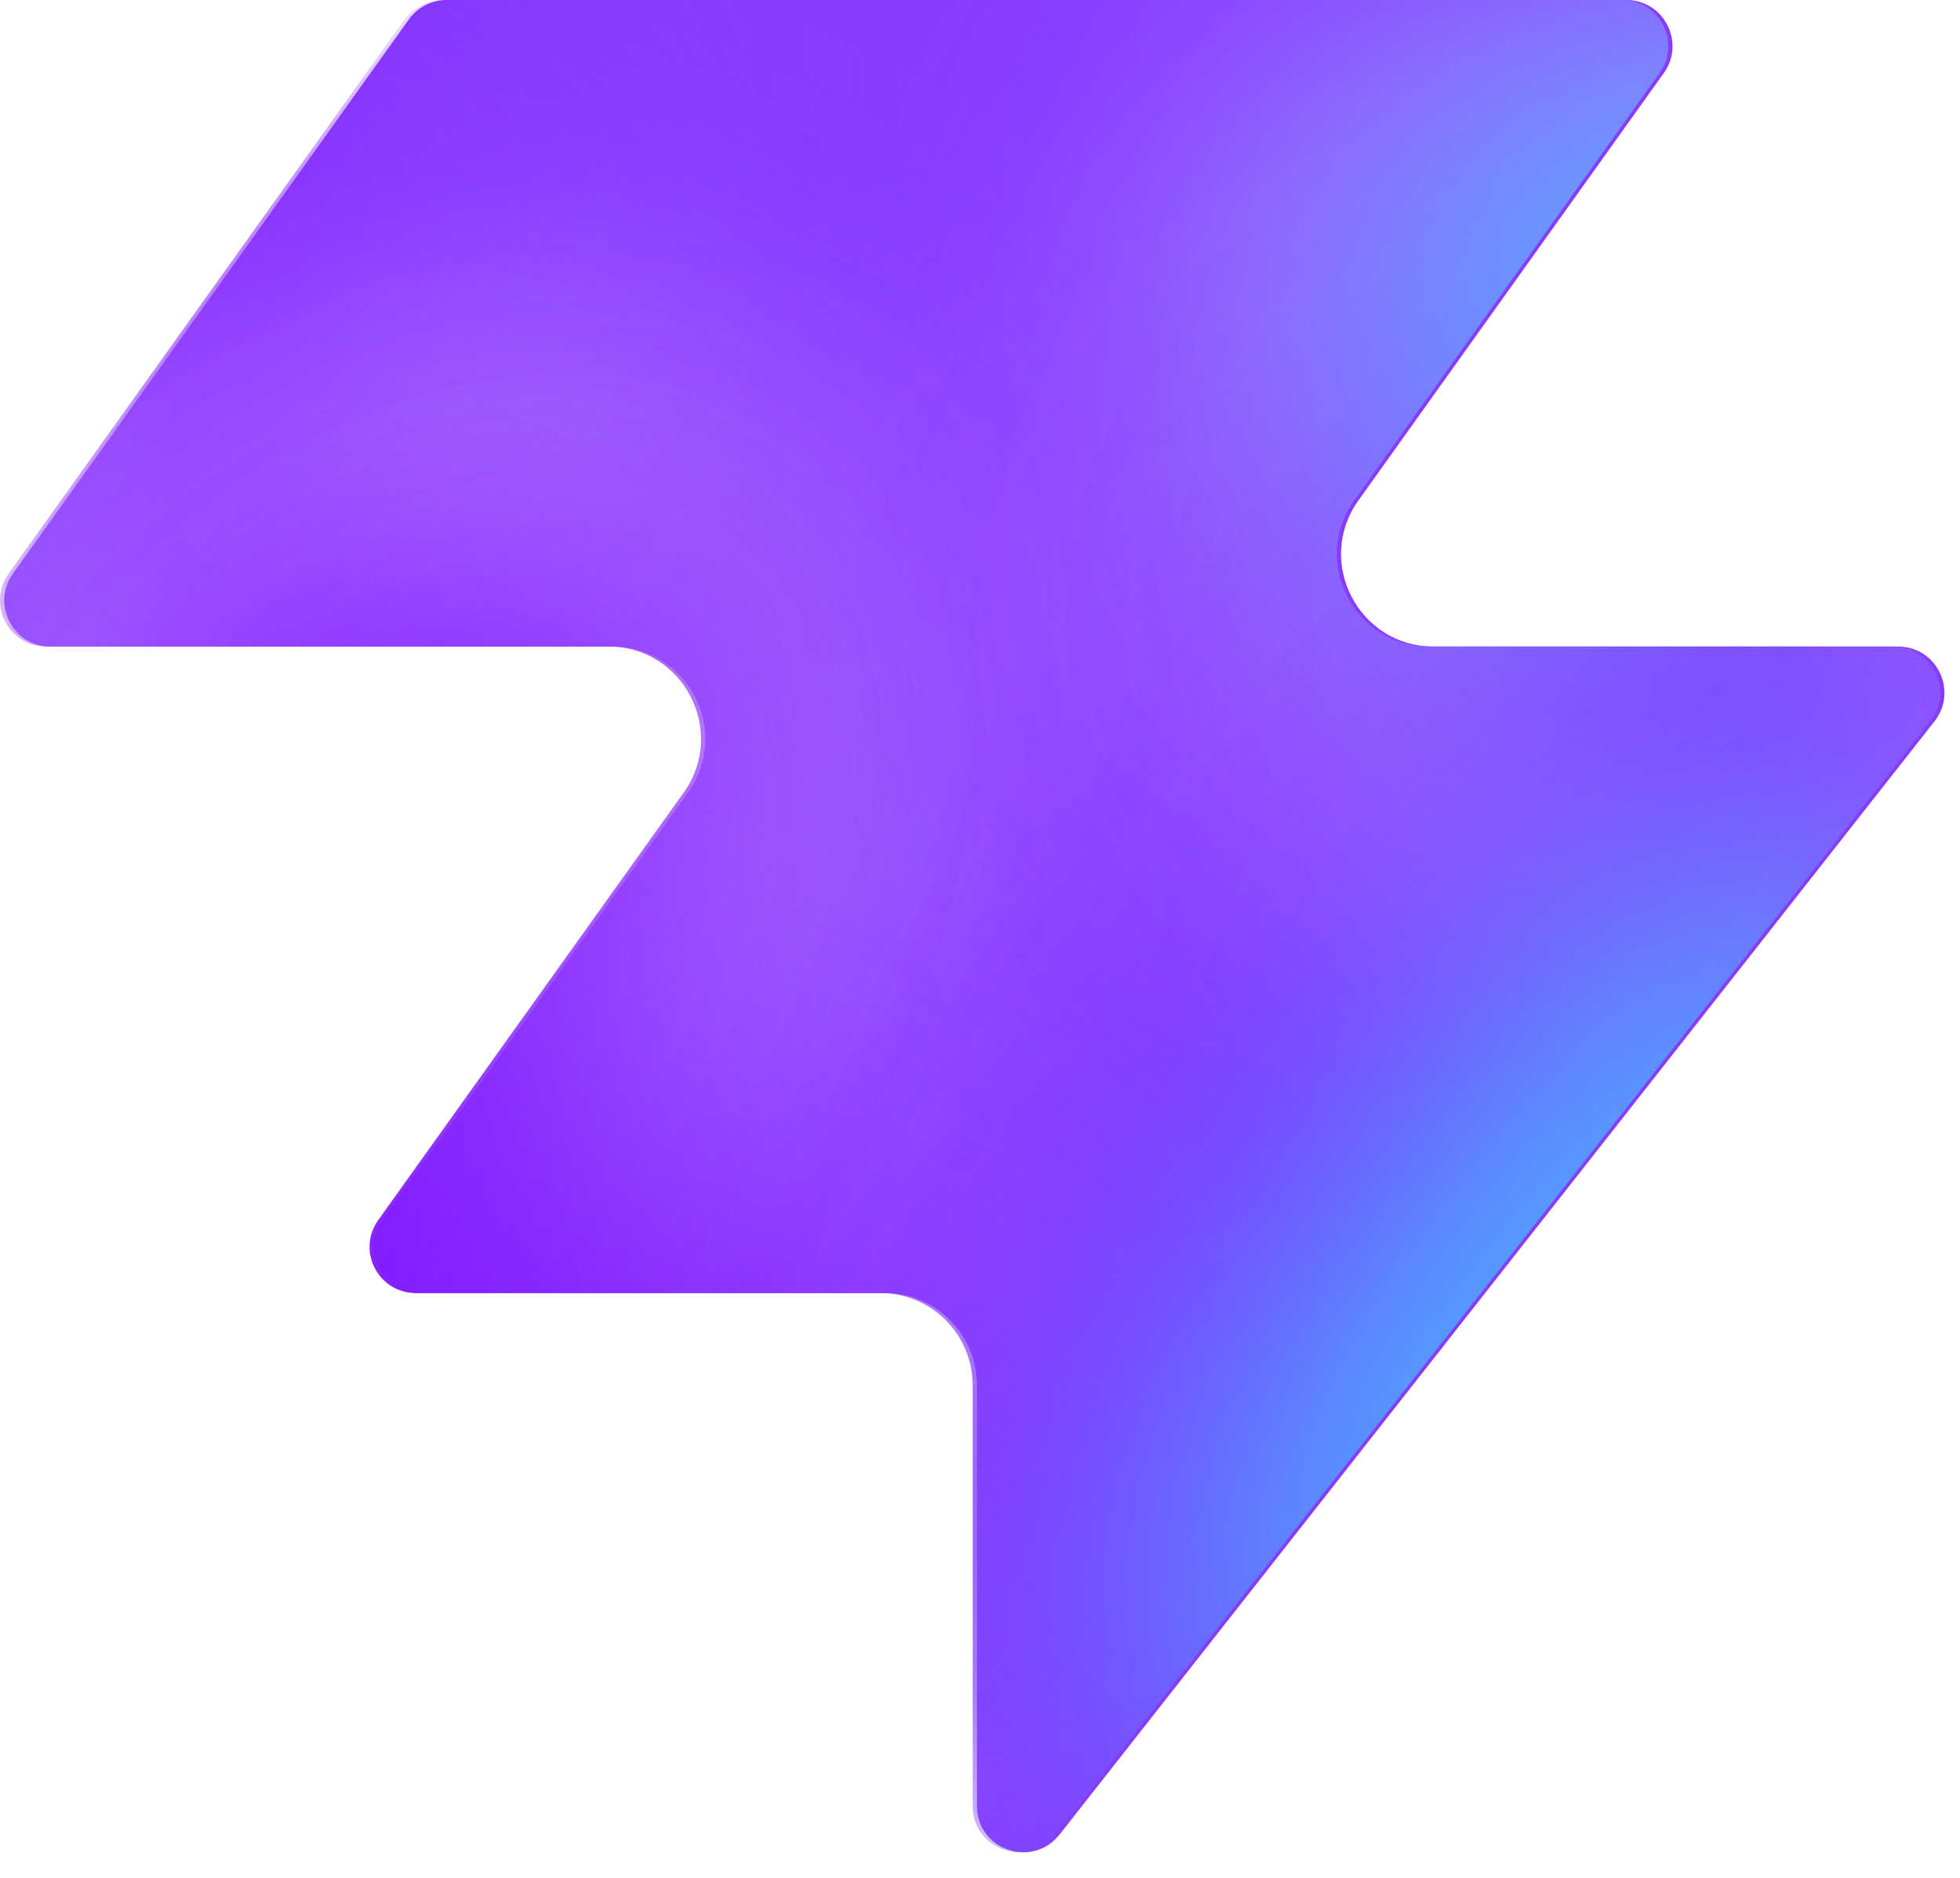
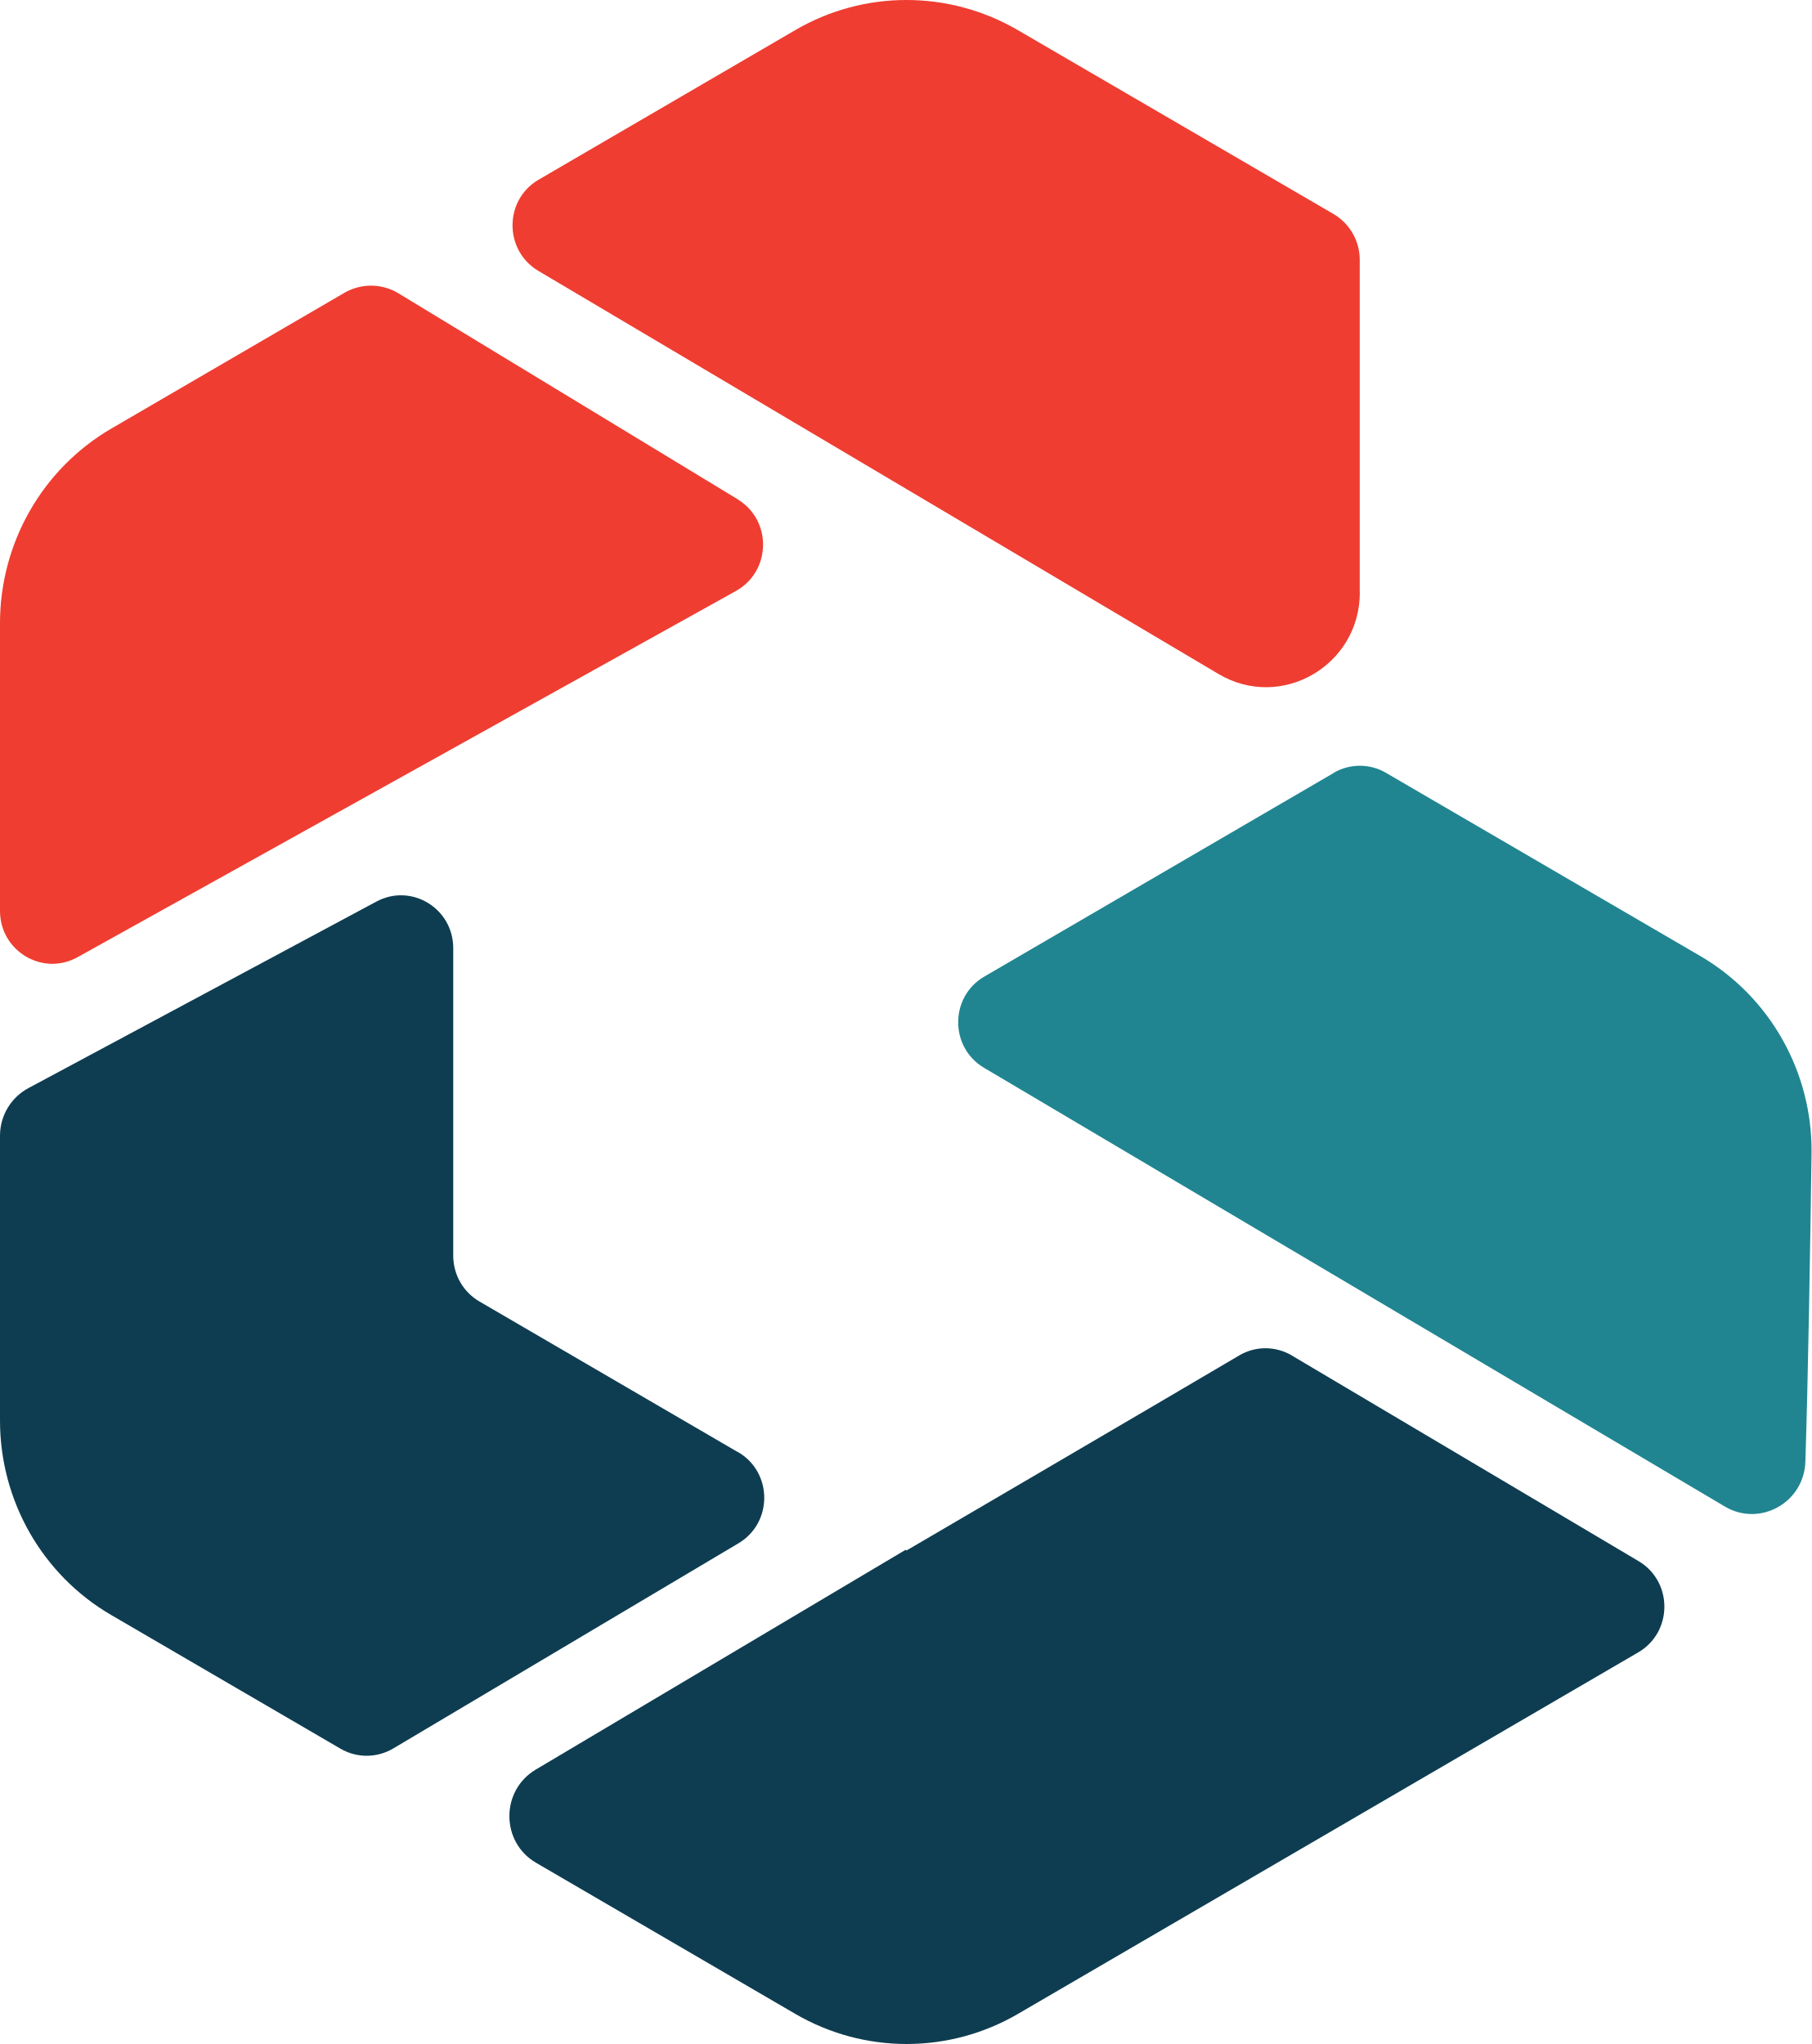
- <svg xmlns="http://www.w3.org/2000/svg" width="48" height="46" fill="none" viewBox="0 0 48 46">
-   <path fill="#863bff" d="M25.946 44.938c-.664.845-2.021.375-2.021-.698V33.937a2.26 2.26 0 0 0-2.262-2.262H10.287c-.92 0-1.456-1.04-.92-1.788l7.48-10.471c1.07-1.497 0-3.578-1.842-3.578H1.237c-.92 0-1.456-1.04-.92-1.788L10.013.474c.214-.297.556-.474.92-.474h28.894c.92 0 1.456 1.04.92 1.788l-7.48 10.471c-1.07 1.498 0 3.579 1.842 3.579h11.377c.943 0 1.473 1.088.89 1.83L25.947 44.94z" style="fill:#863bff;fill:color(display-p3 .525 .23 1);fill-opacity:1" />
-   <mask id="a" width="48" height="46" x="0" y="0" maskUnits="userSpaceOnUse" style="mask-type:alpha">
-     <path fill="#000" d="M25.842 44.938c-.664.844-2.021.375-2.021-.698V33.937a2.26 2.26 0 0 0-2.262-2.262H10.183c-.92 0-1.456-1.04-.92-1.788l7.48-10.471c1.07-1.498 0-3.579-1.842-3.579H1.133c-.92 0-1.456-1.04-.92-1.787L9.91.473c.214-.297.556-.474.92-.474h28.894c.92 0 1.456 1.04.92 1.788l-7.48 10.471c-1.07 1.498 0 3.578 1.842 3.578h11.377c.943 0 1.473 1.088.89 1.832L25.843 44.94z" style="fill:#000;fill-opacity:1" />
-   </mask>
-   <g mask="url(#a)">
-     <g filter="url(#b)">
-       <ellipse cx="5.508" cy="14.704" fill="#ede6ff" rx="5.508" ry="14.704" style="fill:#ede6ff;fill:color(display-p3 .927 .903 1);fill-opacity:1" transform="matrix(.00324 1 1 -.00324 -4.47 31.516)" />
-     </g>
-     <g filter="url(#c)">
-       <ellipse cx="10.399" cy="29.851" fill="#ede6ff" rx="10.399" ry="29.851" style="fill:#ede6ff;fill:color(display-p3 .927 .903 1);fill-opacity:1" transform="matrix(.00324 1 1 -.00324 -39.328 7.883)" />
-     </g>
-     <g filter="url(#d)">
-       <ellipse cx="5.508" cy="30.487" fill="#7e14ff" rx="5.508" ry="30.487" style="fill:#7e14ff;fill:color(display-p3 .492 .077 1);fill-opacity:1" transform="rotate(89.814 -25.913 -14.639)scale(1 -1)" />
-     </g>
-     <g filter="url(#e)">
-       <ellipse cx="5.508" cy="30.599" fill="#7e14ff" rx="5.508" ry="30.599" style="fill:#7e14ff;fill:color(display-p3 .492 .077 1);fill-opacity:1" transform="rotate(89.814 -32.644 -3.334)scale(1 -1)" />
-     </g>
-     <g filter="url(#f)">
-       <ellipse cx="5.508" cy="30.599" fill="#7e14ff" rx="5.508" ry="30.599" style="fill:#7e14ff;fill:color(display-p3 .492 .077 1);fill-opacity:1" transform="matrix(.00324 1 1 -.00324 -34.34 30.47)" />
-     </g>
-     <g filter="url(#g)">
-       <ellipse cx="14.072" cy="22.078" fill="#ede6ff" rx="14.072" ry="22.078" style="fill:#ede6ff;fill:color(display-p3 .927 .903 1);fill-opacity:1" transform="rotate(93.35 24.506 48.493)scale(-1 1)" />
-     </g>
-     <g filter="url(#h)">
-       <ellipse cx="3.47" cy="21.501" fill="#7e14ff" rx="3.47" ry="21.501" style="fill:#7e14ff;fill:color(display-p3 .492 .077 1);fill-opacity:1" transform="rotate(89.009 28.708 47.59)scale(-1 1)" />
-     </g>
-     <g filter="url(#i)">
-       <ellipse cx="3.47" cy="21.501" fill="#7e14ff" rx="3.47" ry="21.501" style="fill:#7e14ff;fill:color(display-p3 .492 .077 1);fill-opacity:1" transform="rotate(89.009 28.708 47.59)scale(-1 1)" />
-     </g>
-     <g filter="url(#j)">
-       <ellipse cx=".387" cy="8.972" fill="#7e14ff" rx="4.407" ry="29.108" style="fill:#7e14ff;fill:color(display-p3 .492 .077 1);fill-opacity:1" transform="rotate(39.51 .387 8.972)" />
-     </g>
-     <g filter="url(#k)">
-       <ellipse cx="47.523" cy="-6.092" fill="#7e14ff" rx="4.407" ry="29.108" style="fill:#7e14ff;fill:color(display-p3 .492 .077 1);fill-opacity:1" transform="rotate(37.892 47.523 -6.092)" />
-     </g>
-     <g filter="url(#l)">
-       <ellipse cx="41.412" cy="6.333" fill="#47bfff" rx="5.971" ry="9.665" style="fill:#47bfff;fill:color(display-p3 .28 .748 1);fill-opacity:1" transform="rotate(37.892 41.412 6.333)" />
-     </g>
-     <g filter="url(#m)">
-       <ellipse cx="-1.879" cy="38.332" fill="#7e14ff" rx="4.407" ry="29.108" style="fill:#7e14ff;fill:color(display-p3 .492 .077 1);fill-opacity:1" transform="rotate(37.892 -1.88 38.332)" />
-     </g>
-     <g filter="url(#n)">
-       <ellipse cx="-1.879" cy="38.332" fill="#7e14ff" rx="4.407" ry="29.108" style="fill:#7e14ff;fill:color(display-p3 .492 .077 1);fill-opacity:1" transform="rotate(37.892 -1.88 38.332)" />
-     </g>
-     <g filter="url(#o)">
-       <ellipse cx="35.651" cy="29.907" fill="#7e14ff" rx="4.407" ry="29.108" style="fill:#7e14ff;fill:color(display-p3 .492 .077 1);fill-opacity:1" transform="rotate(37.892 35.651 29.907)" />
-     </g>
-     <g filter="url(#p)">
-       <ellipse cx="38.418" cy="32.4" fill="#47bfff" rx="5.971" ry="15.297" style="fill:#47bfff;fill:color(display-p3 .28 .748 1);fill-opacity:1" transform="rotate(37.892 38.418 32.4)" />
-     </g>
-   </g>
-   <defs>
-     <filter id="b" width="60.045" height="41.654" x="-19.77" y="16.149" color-interpolation-filters="sRGB" filterUnits="userSpaceOnUse">
-       <feFlood flood-opacity="0" result="BackgroundImageFix" />
-       <feBlend in="SourceGraphic" in2="BackgroundImageFix" result="shape" />
-       <feGaussianBlur result="effect1_foregroundBlur_2002_17158" stdDeviation="7.659" />
-     </filter>
-     <filter id="c" width="90.34" height="51.437" x="-54.613" y="-7.533" color-interpolation-filters="sRGB" filterUnits="userSpaceOnUse">
-       <feFlood flood-opacity="0" result="BackgroundImageFix" />
-       <feBlend in="SourceGraphic" in2="BackgroundImageFix" result="shape" />
-       <feGaussianBlur result="effect1_foregroundBlur_2002_17158" stdDeviation="7.659" />
-     </filter>
-     <filter id="d" width="79.355" height="29.4" x="-49.64" y="2.03" color-interpolation-filters="sRGB" filterUnits="userSpaceOnUse">
-       <feFlood flood-opacity="0" result="BackgroundImageFix" />
-       <feBlend in="SourceGraphic" in2="BackgroundImageFix" result="shape" />
-       <feGaussianBlur result="effect1_foregroundBlur_2002_17158" stdDeviation="4.596" />
-     </filter>
-     <filter id="e" width="79.579" height="29.4" x="-45.045" y="20.029" color-interpolation-filters="sRGB" filterUnits="userSpaceOnUse">
-       <feFlood flood-opacity="0" result="BackgroundImageFix" />
-       <feBlend in="SourceGraphic" in2="BackgroundImageFix" result="shape" />
-       <feGaussianBlur result="effect1_foregroundBlur_2002_17158" stdDeviation="4.596" />
-     </filter>
-     <filter id="f" width="79.579" height="29.4" x="-43.513" y="21.178" color-interpolation-filters="sRGB" filterUnits="userSpaceOnUse">
-       <feFlood flood-opacity="0" result="BackgroundImageFix" />
-       <feBlend in="SourceGraphic" in2="BackgroundImageFix" result="shape" />
-       <feGaussianBlur result="effect1_foregroundBlur_2002_17158" stdDeviation="4.596" />
-     </filter>
-     <filter id="g" width="74.749" height="58.852" x="15.756" y="-17.901" color-interpolation-filters="sRGB" filterUnits="userSpaceOnUse">
-       <feFlood flood-opacity="0" result="BackgroundImageFix" />
-       <feBlend in="SourceGraphic" in2="BackgroundImageFix" result="shape" />
-       <feGaussianBlur result="effect1_foregroundBlur_2002_17158" stdDeviation="7.659" />
-     </filter>
-     <filter id="h" width="61.377" height="25.362" x="23.548" y="2.284" color-interpolation-filters="sRGB" filterUnits="userSpaceOnUse">
-       <feFlood flood-opacity="0" result="BackgroundImageFix" />
-       <feBlend in="SourceGraphic" in2="BackgroundImageFix" result="shape" />
-       <feGaussianBlur result="effect1_foregroundBlur_2002_17158" stdDeviation="4.596" />
-     </filter>
-     <filter id="i" width="61.377" height="25.362" x="23.548" y="2.284" color-interpolation-filters="sRGB" filterUnits="userSpaceOnUse">
-       <feFlood flood-opacity="0" result="BackgroundImageFix" />
-       <feBlend in="SourceGraphic" in2="BackgroundImageFix" result="shape" />
-       <feGaussianBlur result="effect1_foregroundBlur_2002_17158" stdDeviation="4.596" />
-     </filter>
-     <filter id="j" width="56.045" height="63.649" x="-27.636" y="-22.853" color-interpolation-filters="sRGB" filterUnits="userSpaceOnUse">
-       <feFlood flood-opacity="0" result="BackgroundImageFix" />
-       <feBlend in="SourceGraphic" in2="BackgroundImageFix" result="shape" />
-       <feGaussianBlur result="effect1_foregroundBlur_2002_17158" stdDeviation="4.596" />
-     </filter>
-     <filter id="k" width="54.814" height="64.646" x="20.116" y="-38.415" color-interpolation-filters="sRGB" filterUnits="userSpaceOnUse">
-       <feFlood flood-opacity="0" result="BackgroundImageFix" />
-       <feBlend in="SourceGraphic" in2="BackgroundImageFix" result="shape" />
-       <feGaussianBlur result="effect1_foregroundBlur_2002_17158" stdDeviation="4.596" />
-     </filter>
-     <filter id="l" width="33.541" height="35.313" x="24.641" y="-11.323" color-interpolation-filters="sRGB" filterUnits="userSpaceOnUse">
-       <feFlood flood-opacity="0" result="BackgroundImageFix" />
-       <feBlend in="SourceGraphic" in2="BackgroundImageFix" result="shape" />
-       <feGaussianBlur result="effect1_foregroundBlur_2002_17158" stdDeviation="4.596" />
-     </filter>
-     <filter id="m" width="54.814" height="64.646" x="-29.286" y="6.009" color-interpolation-filters="sRGB" filterUnits="userSpaceOnUse">
-       <feFlood flood-opacity="0" result="BackgroundImageFix" />
-       <feBlend in="SourceGraphic" in2="BackgroundImageFix" result="shape" />
-       <feGaussianBlur result="effect1_foregroundBlur_2002_17158" stdDeviation="4.596" />
-     </filter>
-     <filter id="n" width="54.814" height="64.646" x="-29.286" y="6.009" color-interpolation-filters="sRGB" filterUnits="userSpaceOnUse">
-       <feFlood flood-opacity="0" result="BackgroundImageFix" />
-       <feBlend in="SourceGraphic" in2="BackgroundImageFix" result="shape" />
-       <feGaussianBlur result="effect1_foregroundBlur_2002_17158" stdDeviation="4.596" />
-     </filter>
-     <filter id="o" width="54.814" height="64.646" x="8.244" y="-2.416" color-interpolation-filters="sRGB" filterUnits="userSpaceOnUse">
-       <feFlood flood-opacity="0" result="BackgroundImageFix" />
-       <feBlend in="SourceGraphic" in2="BackgroundImageFix" result="shape" />
-       <feGaussianBlur result="effect1_foregroundBlur_2002_17158" stdDeviation="4.596" />
-     </filter>
-     <filter id="p" width="39.409" height="43.623" x="18.713" y="10.588" color-interpolation-filters="sRGB" filterUnits="userSpaceOnUse">
-       <feFlood flood-opacity="0" result="BackgroundImageFix" />
-       <feBlend in="SourceGraphic" in2="BackgroundImageFix" result="shape" />
-       <feGaussianBlur result="effect1_foregroundBlur_2002_17158" stdDeviation="4.596" />
-     </filter>
-   </defs>
+ <svg xmlns="http://www.w3.org/2000/svg" width="109" height="123" viewBox="0 0 109 123" fill="none">
+   <path d="M81.814 35.648C81.814 28.493 81.814 19.456 81.814 15.635C81.814 14.501 81.215 13.454 80.24 12.88L61.24 1.811C57.098 -0.601 51.993 -0.607 47.851 1.811L32.413 10.811C30.321 12.027 30.314 15.068 32.395 16.302L73.32 40.56C77.085 42.791 81.82 40.055 81.82 35.648H81.814Z" fill="#EF3D31" />
+   <path d="M80.24 46.518L59.228 58.765C57.135 59.98 57.129 63.028 59.209 64.256L103.783 90.657C105.888 91.904 108.548 90.427 108.628 87.959C108.795 82.879 108.918 75.2 108.999 69.423C109.067 64.53 106.505 59.98 102.307 57.531L83.394 46.506C82.419 45.938 81.221 45.938 80.246 46.506L80.24 46.518Z" fill="#208591" />
+   <path d="M44.401 87.385L28.845 78.317C27.87 77.749 27.271 76.703 27.271 75.562V57.057C27.271 54.658 24.747 53.125 22.648 54.253L1.71 65.478C0.66 66.038 0 67.142 0 68.344V85.484C0 90.314 2.549 94.777 6.697 97.189L20.487 105.229C21.469 105.803 22.679 105.796 23.66 105.217L44.432 92.87C46.512 91.636 46.499 88.594 44.407 87.379L44.401 87.385Z" fill="#0E3D51" />
+   <path d="M77.734 81.57C76.752 80.99 75.536 80.984 74.555 81.57C69.573 84.512 54.549 93.3 54.549 93.3L54.487 93.263L32.234 106.488C30.111 107.753 30.123 110.857 32.259 112.098L47.858 121.191C51.999 123.603 57.104 123.603 61.246 121.191L98.573 99.433C100.659 98.218 100.672 95.176 98.591 93.942L77.74 81.576L77.734 81.57Z" fill="#0E3D51" />
+   <path d="M44.388 30.045L23.981 17.655C22.981 17.044 21.728 17.038 20.716 17.624L6.691 25.794C2.549 28.213 0 32.675 0 37.506V54.814C0 57.232 2.568 58.765 4.667 57.6L44.283 35.561C46.407 34.377 46.469 31.317 44.388 30.051V30.045Z" fill="#EF3D31" />
</svg>
